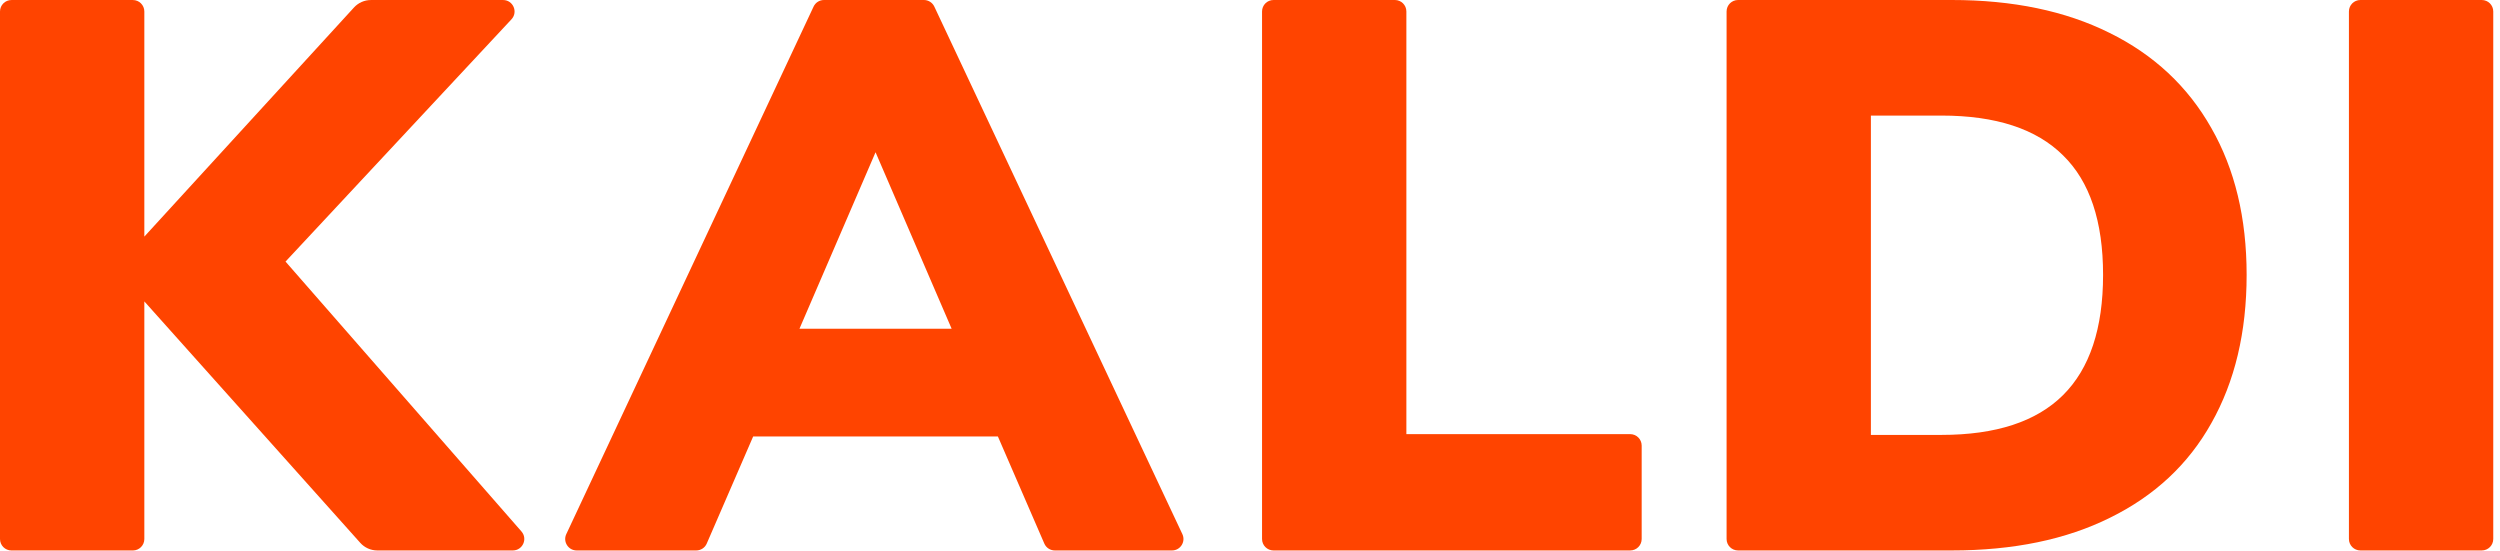
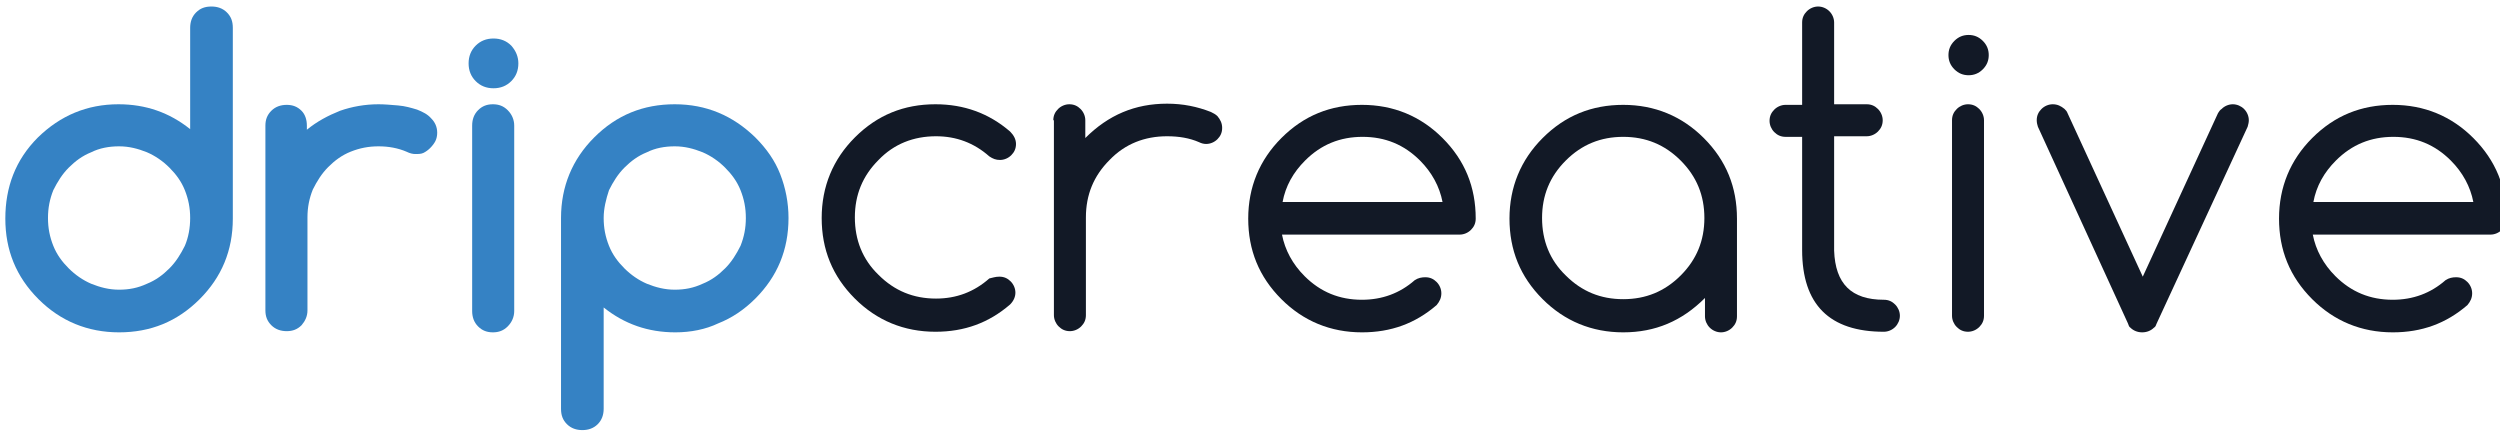
- <svg xmlns="http://www.w3.org/2000/svg" xmlns:xlink="http://www.w3.org/1999/xlink" viewBox="0 0 109 24">
-   <g transform="translate(-1470)">
-     <g style="mix-blend-mode:normal" transform="translate(1470)" fill="#f40">
-       <use xlink:href="#b" style="mix-blend-mode:normal" />
-       <use xlink:href="#c" style="mix-blend-mode:normal" />
-       <use xlink:href="#d" style="mix-blend-mode:normal" />
-       <use xlink:href="#e" style="mix-blend-mode:normal" />
-       <use xlink:href="#f" style="mix-blend-mode:normal" />
-     </g>
+ <svg xmlns="http://www.w3.org/2000/svg" version="1.1" id="dripcreative" x="0px" y="0px" viewBox="0 0 422 74" style="enable-background:new 0 0 422 74;" xml:space="preserve">
+   <style type="text/css">
+ 	.st0{fill:#3582c4;}
+ 	.st1{fill:#121926;}
+ </style>
+   <g>
+     <path class="st0" d="M20,17.6c4.6,0,8.6,1.4,12.1,4.2V4.7c0-1,0.3-1.9,1-2.6s1.5-1,2.6-1c1,0,1.9,0.3,2.6,1c0.7,0.7,1,1.5,1,2.6   v32.2c0,5.4-1.9,9.9-5.6,13.6c-3.8,3.8-8.3,5.6-13.6,5.6c-5.3,0-9.9-1.9-13.6-5.6c-3.8-3.8-5.6-8.3-5.6-13.6S2.6,27,6.4,23.2   C10.2,19.5,14.7,17.6,20,17.6z M32.1,36.8c0-1.7-0.3-3.2-0.9-4.7c-0.6-1.5-1.5-2.7-2.6-3.8c-1.1-1.1-2.4-2-3.8-2.6   c-1.5-0.6-3-1-4.7-1c-1.7,0-3.3,0.3-4.7,1c-1.5,0.6-2.7,1.5-3.8,2.6c-1.1,1.1-1.9,2.4-2.6,3.8c-0.6,1.5-0.9,3-0.9,4.7   s0.3,3.2,0.9,4.7c0.6,1.5,1.5,2.7,2.6,3.8c1.1,1.1,2.4,2,3.8,2.6c1.5,0.6,3,1,4.7,1c1.7,0,3.2-0.3,4.7-1c1.5-0.6,2.7-1.5,3.8-2.6   c1.1-1.1,1.9-2.4,2.6-3.8C31.8,40.1,32.1,38.5,32.1,36.8z" />
+     <path class="st0" d="M51.8,21.2v0.7c1.7-1.4,3.6-2.4,5.6-3.2c2-0.7,4.2-1.1,6.5-1.1c1,0,2.1,0.1,3.3,0.2c1.2,0.1,2.2,0.4,3.2,0.7   c1,0.4,1.8,0.8,2.4,1.5c0.6,0.6,1,1.4,1,2.4c0,0.5-0.1,1-0.3,1.4S73,24.6,72.6,25c-0.3,0.3-0.7,0.6-1.1,0.8S70.6,26,70.1,26   c-0.4,0-0.9-0.1-1.5-0.4c-1.4-0.6-3-0.9-4.7-0.9c-1.7,0-3.2,0.3-4.7,0.9c-1.5,0.6-2.7,1.5-3.8,2.6c-1.1,1.1-1.9,2.4-2.6,3.8   c-0.6,1.5-0.9,3-0.9,4.7v15.7c0,1-0.4,1.8-1,2.5c-0.7,0.7-1.5,1-2.5,1c-1,0-1.9-0.3-2.6-1c-0.7-0.7-1-1.5-1-2.5V21.2   c0-1,0.3-1.8,1-2.5c0.7-0.7,1.6-1,2.6-1c1,0,1.8,0.3,2.5,1C51.5,19.3,51.8,20.2,51.8,21.2z" />
+     <path class="st0" d="M87.5,10.7c0,1.2-0.4,2.2-1.2,3c-0.8,0.8-1.8,1.2-3,1.2c-1.2,0-2.2-0.4-3-1.2c-0.8-0.8-1.2-1.8-1.2-3   s0.4-2.2,1.2-3c0.8-0.8,1.8-1.2,3-1.2c1.2,0,2.2,0.4,3,1.2C87.1,8.6,87.5,9.6,87.5,10.7z M79.7,52.5V21.2c0-1,0.3-1.9,1-2.6   c0.7-0.7,1.5-1,2.5-1s1.8,0.3,2.5,1c0.7,0.7,1.1,1.6,1.1,2.6v31.3c0,1-0.4,1.9-1.1,2.6c-0.7,0.7-1.5,1-2.5,1s-1.8-0.3-2.5-1   C80,54.4,79.7,53.5,79.7,52.5z" />
+     <path class="st0" d="M114,56.1c-4.6,0-8.6-1.4-12.1-4.2V69c0,1-0.3,1.9-1,2.6c-0.7,0.7-1.6,1-2.6,1c-1,0-1.9-0.3-2.6-1   c-0.7-0.7-1-1.5-1-2.6V36.8c0-5.3,1.9-9.9,5.6-13.6c3.8-3.8,8.3-5.6,13.6-5.6c5.3,0,9.8,1.9,13.6,5.6c1.9,1.9,3.3,3.9,4.2,6.2   c0.9,2.3,1.4,4.8,1.4,7.4c0,5.4-1.9,9.9-5.6,13.6c-1.9,1.9-4,3.3-6.3,4.2C119.1,55.6,116.6,56.1,114,56.1z M101.9,36.8   c0,1.7,0.3,3.2,0.9,4.7c0.6,1.5,1.5,2.7,2.6,3.8c1.1,1.1,2.4,2,3.8,2.6c1.5,0.6,3,1,4.7,1c1.7,0,3.2-0.3,4.7-1   c1.5-0.6,2.7-1.5,3.8-2.6c1.1-1.1,1.9-2.4,2.6-3.8c0.6-1.5,0.9-3,0.9-4.7s-0.3-3.2-0.9-4.7c-0.6-1.5-1.5-2.7-2.6-3.8   c-1.1-1.1-2.4-2-3.8-2.6c-1.5-0.6-3-1-4.7-1c-1.7,0-3.3,0.3-4.7,1c-1.5,0.6-2.7,1.5-3.8,2.6c-1.1,1.1-1.9,2.4-2.6,3.8   C102.3,33.6,101.9,35.2,101.9,36.8z" />
+     <path class="st1" d="M168.7,46.7c0.8,0,1.4,0.3,1.9,0.8c0.5,0.5,0.8,1.2,0.8,1.9s-0.3,1.4-0.9,2c-3.6,3.1-7.7,4.6-12.6,4.6   c-5.3,0-9.9-1.9-13.6-5.6c-3.8-3.8-5.6-8.3-5.6-13.6s1.9-9.9,5.6-13.6c3.8-3.8,8.3-5.6,13.6-5.6c4.8,0,9,1.5,12.6,4.6   c0.6,0.6,1,1.3,1,2.1c0,0.8-0.3,1.4-0.8,1.9c-0.5,0.5-1.2,0.8-1.9,0.8c-0.7,0-1.2-0.2-1.8-0.6c-2.6-2.3-5.6-3.4-9-3.4   c-3.8,0-7.1,1.3-9.7,4c-2.7,2.7-4,5.9-4,9.7c0,3.8,1.3,7.1,4,9.7c2.7,2.7,5.9,4,9.7,4c3.4,0,6.4-1.1,9-3.4   C167.5,46.9,168,46.7,168.7,46.7z" />
+     <path class="st1" d="M177.8,20.3c0-0.8,0.3-1.4,0.8-1.9c0.5-0.5,1.2-0.8,1.9-0.8c0.8,0,1.4,0.3,1.9,0.8c0.5,0.5,0.8,1.2,0.8,1.9v3   c3.9-3.9,8.4-5.8,13.8-5.8c2.7,0,5.1,0.5,7.4,1.4c0.4,0.2,0.8,0.4,1.1,0.7c0.5,0.6,0.8,1.2,0.8,2c0,0.8-0.3,1.4-0.8,1.9   c-0.5,0.5-1.2,0.8-1.9,0.8c-0.4,0-0.8-0.1-1.2-0.3c-1.6-0.7-3.4-1-5.4-1c-3.8,0-7.1,1.3-9.7,4c-2.7,2.7-4,5.9-4,9.7v16.5   c0,0.8-0.3,1.4-0.8,1.9c-0.5,0.5-1.2,0.8-1.9,0.8c-0.8,0-1.4-0.3-1.9-0.8c-0.5-0.5-0.8-1.2-0.8-1.9V20.3z" />
+     <path class="st1" d="M240.6,46.8c0.8,0,1.4,0.3,1.9,0.8c0.5,0.5,0.8,1.2,0.8,1.9c0,0.8-0.3,1.4-0.8,2c-3.6,3.1-7.7,4.6-12.6,4.6   c-5.3,0-9.9-1.9-13.6-5.6c-3.8-3.8-5.6-8.3-5.6-13.6s1.9-9.9,5.6-13.6c3.8-3.8,8.3-5.6,13.6-5.6c5.3,0,9.9,1.9,13.6,5.6   c3.8,3.8,5.6,8.3,5.6,13.6c0,0.8-0.3,1.4-0.8,1.9c-0.5,0.5-1.2,0.8-1.9,0.8h-30c0.5,2.6,1.8,5,3.8,7c2.7,2.7,5.9,4,9.7,4   c3.4,0,6.4-1.1,8.9-3.3C239.4,46.9,240,46.8,240.6,46.8z M243.5,34.1c-0.5-2.6-1.8-5-3.8-7c-2.7-2.7-5.9-4-9.7-4   c-3.8,0-7,1.3-9.7,4c-2,2-3.3,4.3-3.8,7H243.5z" />
+     <path class="st1" d="M287.8,50.3c-3.9,3.9-8.4,5.8-13.8,5.8c-5.3,0-9.9-1.9-13.6-5.6c-3.8-3.8-5.6-8.3-5.6-13.6s1.9-9.9,5.6-13.6   c3.8-3.8,8.3-5.6,13.6-5.6c5.3,0,9.9,1.9,13.6,5.6c3.8,3.8,5.6,8.3,5.6,13.6v16.5c0,0.8-0.3,1.4-0.8,1.9c-0.5,0.5-1.2,0.8-1.9,0.8   s-1.4-0.3-1.9-0.8c-0.5-0.5-0.8-1.2-0.8-1.9V50.3z M274,23.1c-3.8,0-7,1.3-9.7,4s-4,5.9-4,9.7c0,3.8,1.3,7.1,4,9.7   c2.7,2.7,5.9,4,9.7,4c3.8,0,7-1.3,9.7-4c2.7-2.7,4-5.9,4-9.7c0-3.8-1.3-7-4-9.7S277.8,23.1,274,23.1z" />
+     <path class="st1" d="M318,50.6c0.8,0,1.4,0.3,1.9,0.8c0.5,0.5,0.8,1.2,0.8,1.9s-0.3,1.4-0.8,1.9c-0.5,0.5-1.2,0.8-1.9,0.8   c-9.2,0-13.8-4.6-13.8-13.8V23.1h-2.8c-0.8,0-1.4-0.3-1.9-0.8c-0.5-0.5-0.8-1.2-0.8-1.9c0-0.8,0.3-1.4,0.8-1.9   c0.5-0.5,1.2-0.8,1.9-0.8h2.8V3.8c0-0.8,0.3-1.4,0.8-1.9c0.5-0.5,1.2-0.8,1.9-0.8s1.4,0.3,1.9,0.8c0.5,0.5,0.8,1.2,0.8,1.9v13.8   h5.5c0.8,0,1.4,0.3,1.9,0.8c0.5,0.5,0.8,1.2,0.8,1.9c0,0.8-0.3,1.4-0.8,1.9c-0.5,0.5-1.2,0.8-1.9,0.8h-5.5v19.3   C309.8,47.9,312.5,50.6,318,50.6z" />
+     <path class="st1" d="M335.7,9.3c0,0.9-0.3,1.7-1,2.4c-0.7,0.7-1.5,1-2.4,1c-0.9,0-1.7-0.3-2.4-1c-0.7-0.7-1-1.5-1-2.4   c0-0.9,0.3-1.7,1-2.4c0.7-0.7,1.5-1,2.4-1c0.9,0,1.7,0.3,2.4,1C335.4,7.6,335.7,8.4,335.7,9.3z M329.5,20.3c0-0.8,0.3-1.4,0.8-1.9   c0.5-0.5,1.2-0.8,1.9-0.8c0.8,0,1.4,0.3,1.9,0.8c0.5,0.5,0.8,1.2,0.8,1.9v33c0,0.8-0.3,1.4-0.8,1.9c-0.5,0.5-1.2,0.8-1.9,0.8   c-0.8,0-1.4-0.3-1.9-0.8c-0.5-0.5-0.8-1.2-0.8-1.9V20.3z" />
+     <path class="st1" d="M363.6,55.3c-0.5,0.5-1.2,0.8-2,0.8s-1.5-0.3-2-0.8c-0.2-0.1-0.3-0.4-0.4-0.7L344,21.4   c-0.1-0.3-0.2-0.7-0.2-1.1c0-0.8,0.3-1.4,0.8-1.9c0.5-0.5,1.2-0.8,1.9-0.8c0.8,0,1.4,0.3,2,0.8c0.2,0.2,0.4,0.4,0.5,0.7l12.7,27.6   l12.7-27.6c0.2-0.3,0.3-0.5,0.6-0.7c0.5-0.5,1.2-0.8,1.9-0.8s1.4,0.3,1.9,0.8c0.5,0.5,0.8,1.2,0.8,1.9c0,0.4-0.1,0.7-0.2,1.1   L364,54.7C363.9,55,363.8,55.2,363.6,55.3z" />
+     <path class="st1" d="M414.6,46.8c0.8,0,1.4,0.3,1.9,0.8c0.5,0.5,0.8,1.2,0.8,1.9c0,0.8-0.3,1.4-0.8,2c-3.6,3.1-7.7,4.6-12.6,4.6   c-5.3,0-9.9-1.9-13.6-5.6c-3.8-3.8-5.6-8.3-5.6-13.6s1.9-9.9,5.6-13.6c3.8-3.8,8.3-5.6,13.6-5.6c5.3,0,9.9,1.9,13.6,5.6   c3.8,3.8,5.6,8.3,5.6,13.6c0,0.8-0.3,1.4-0.8,1.9c-0.5,0.5-1.2,0.8-1.9,0.8h-30c0.5,2.6,1.8,5,3.8,7c2.7,2.7,5.9,4,9.7,4   c3.4,0,6.4-1.1,8.9-3.3C413.4,46.9,414,46.8,414.6,46.8z M417.5,34.1c-0.5-2.6-1.8-5-3.8-7c-2.7-2.7-5.9-4-9.7-4   c-3.8,0-7,1.3-9.7,4c-2,2-3.3,4.3-3.8,7H417.5z" />
  </g>
-   <defs>
-     <path id="b" d="M22.735 23.171c.283.323.053.829-.376.829h-5.907c-.285 0-.556-.121-.745-.333l-9.414-10.526v10.36c0 .276-.224.5-.5.5h-5.293c-.276 0-.5-.224-.5-.5v-23c0-.276.224-.5.5-.5h5.293c.276 0 .5.224.5.5v9.815l9.141-9.99c.19-.207.457-.325.738-.325h5.762c.437 0 .664.521.366.841l-9.851 10.563 10.287 11.767z" />
-     <path id="c" d="M45.991 24c-.199 0-.38-.118-.459-.301l-2.024-4.669h-10.67l-2.024 4.669c-.079.183-.259.301-.459.301h-5.212c-.366 0-.608-.381-.453-.712l10.782-23c.082-.176.259-.288.453-.288h4.358c.194 0 .37.112.453.287l10.815 23c.156.332-.086.713-.452.713h-5.108zm-11.135-9.668h6.635l-3.317-7.694-3.317 7.694z" />
-     <path id="d" d="M55.525 24c-.276 0-.5-.224-.5-.5v-23c0-.276.224-.5.5-.5h5.293c.276 0 .5.224.5.5v18.428h9.759c.276 0 .5.224.5.5v4.072c0 .276-.224.5-.5.5h-15.552z" />
-     <path id="e" d="M75.279.5c0-.276.224-.5.5-.5h9.315c2.667 0 4.959.477 6.874 1.43 1.938.953 3.42 2.338 4.446 4.153 1.026 1.793 1.539 3.926 1.539 6.4 0 2.496-.513 4.652-1.539 6.468-1.003 1.793-2.474 3.166-4.412 4.119-1.915.953-4.218 1.43-6.908 1.43h-9.315c-.276 0-.5-.224-.5-.5v-23zm9.37 18.462c2.371 0 4.138-.579 5.301-1.736 1.163-1.157 1.744-2.905 1.744-5.242 0-2.338-.581-4.074-1.744-5.209-1.163-1.157-2.93-1.736-5.301-1.736h-3.078v13.923h3.078z" />
-     <path id="f" d="M102.913 24c-.276 0-.5-.224-.5-.5v-23c0-.276.224-.5.5-.5h5.293c.276 0 .5.224.5.5v23c0 .276-.224.5-.5.5h-5.293z" />
-   </defs>
</svg>
